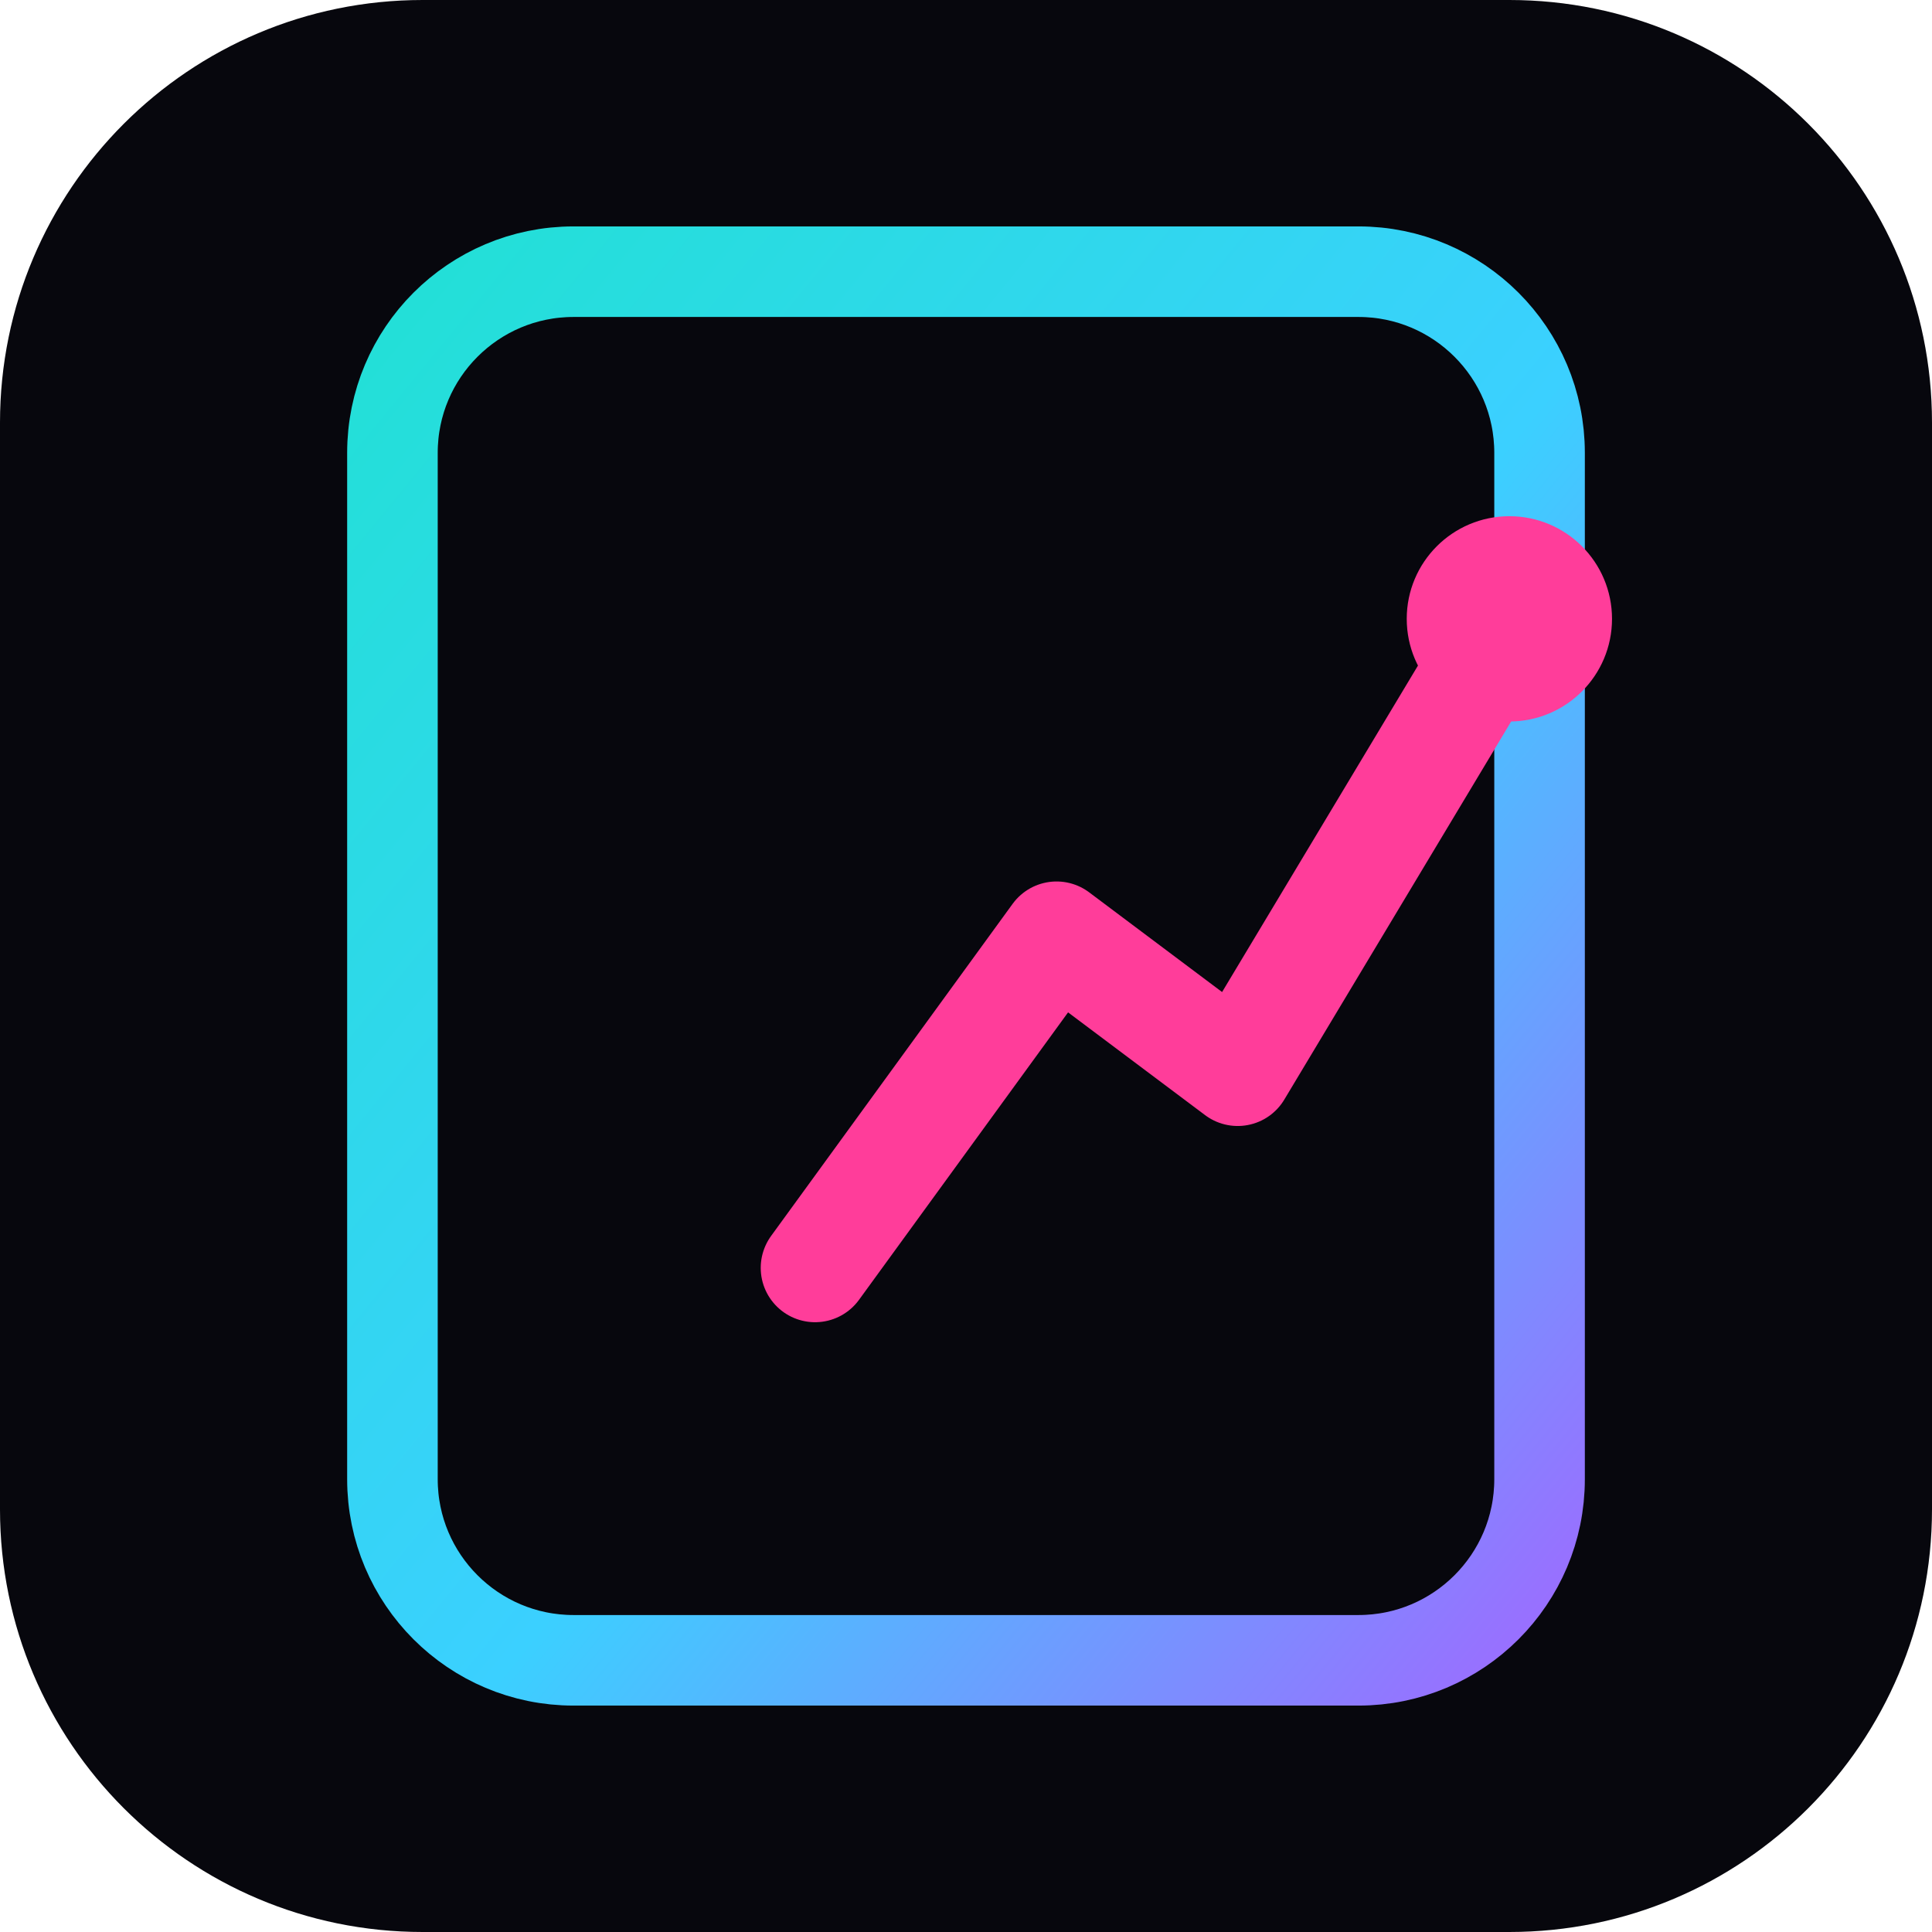
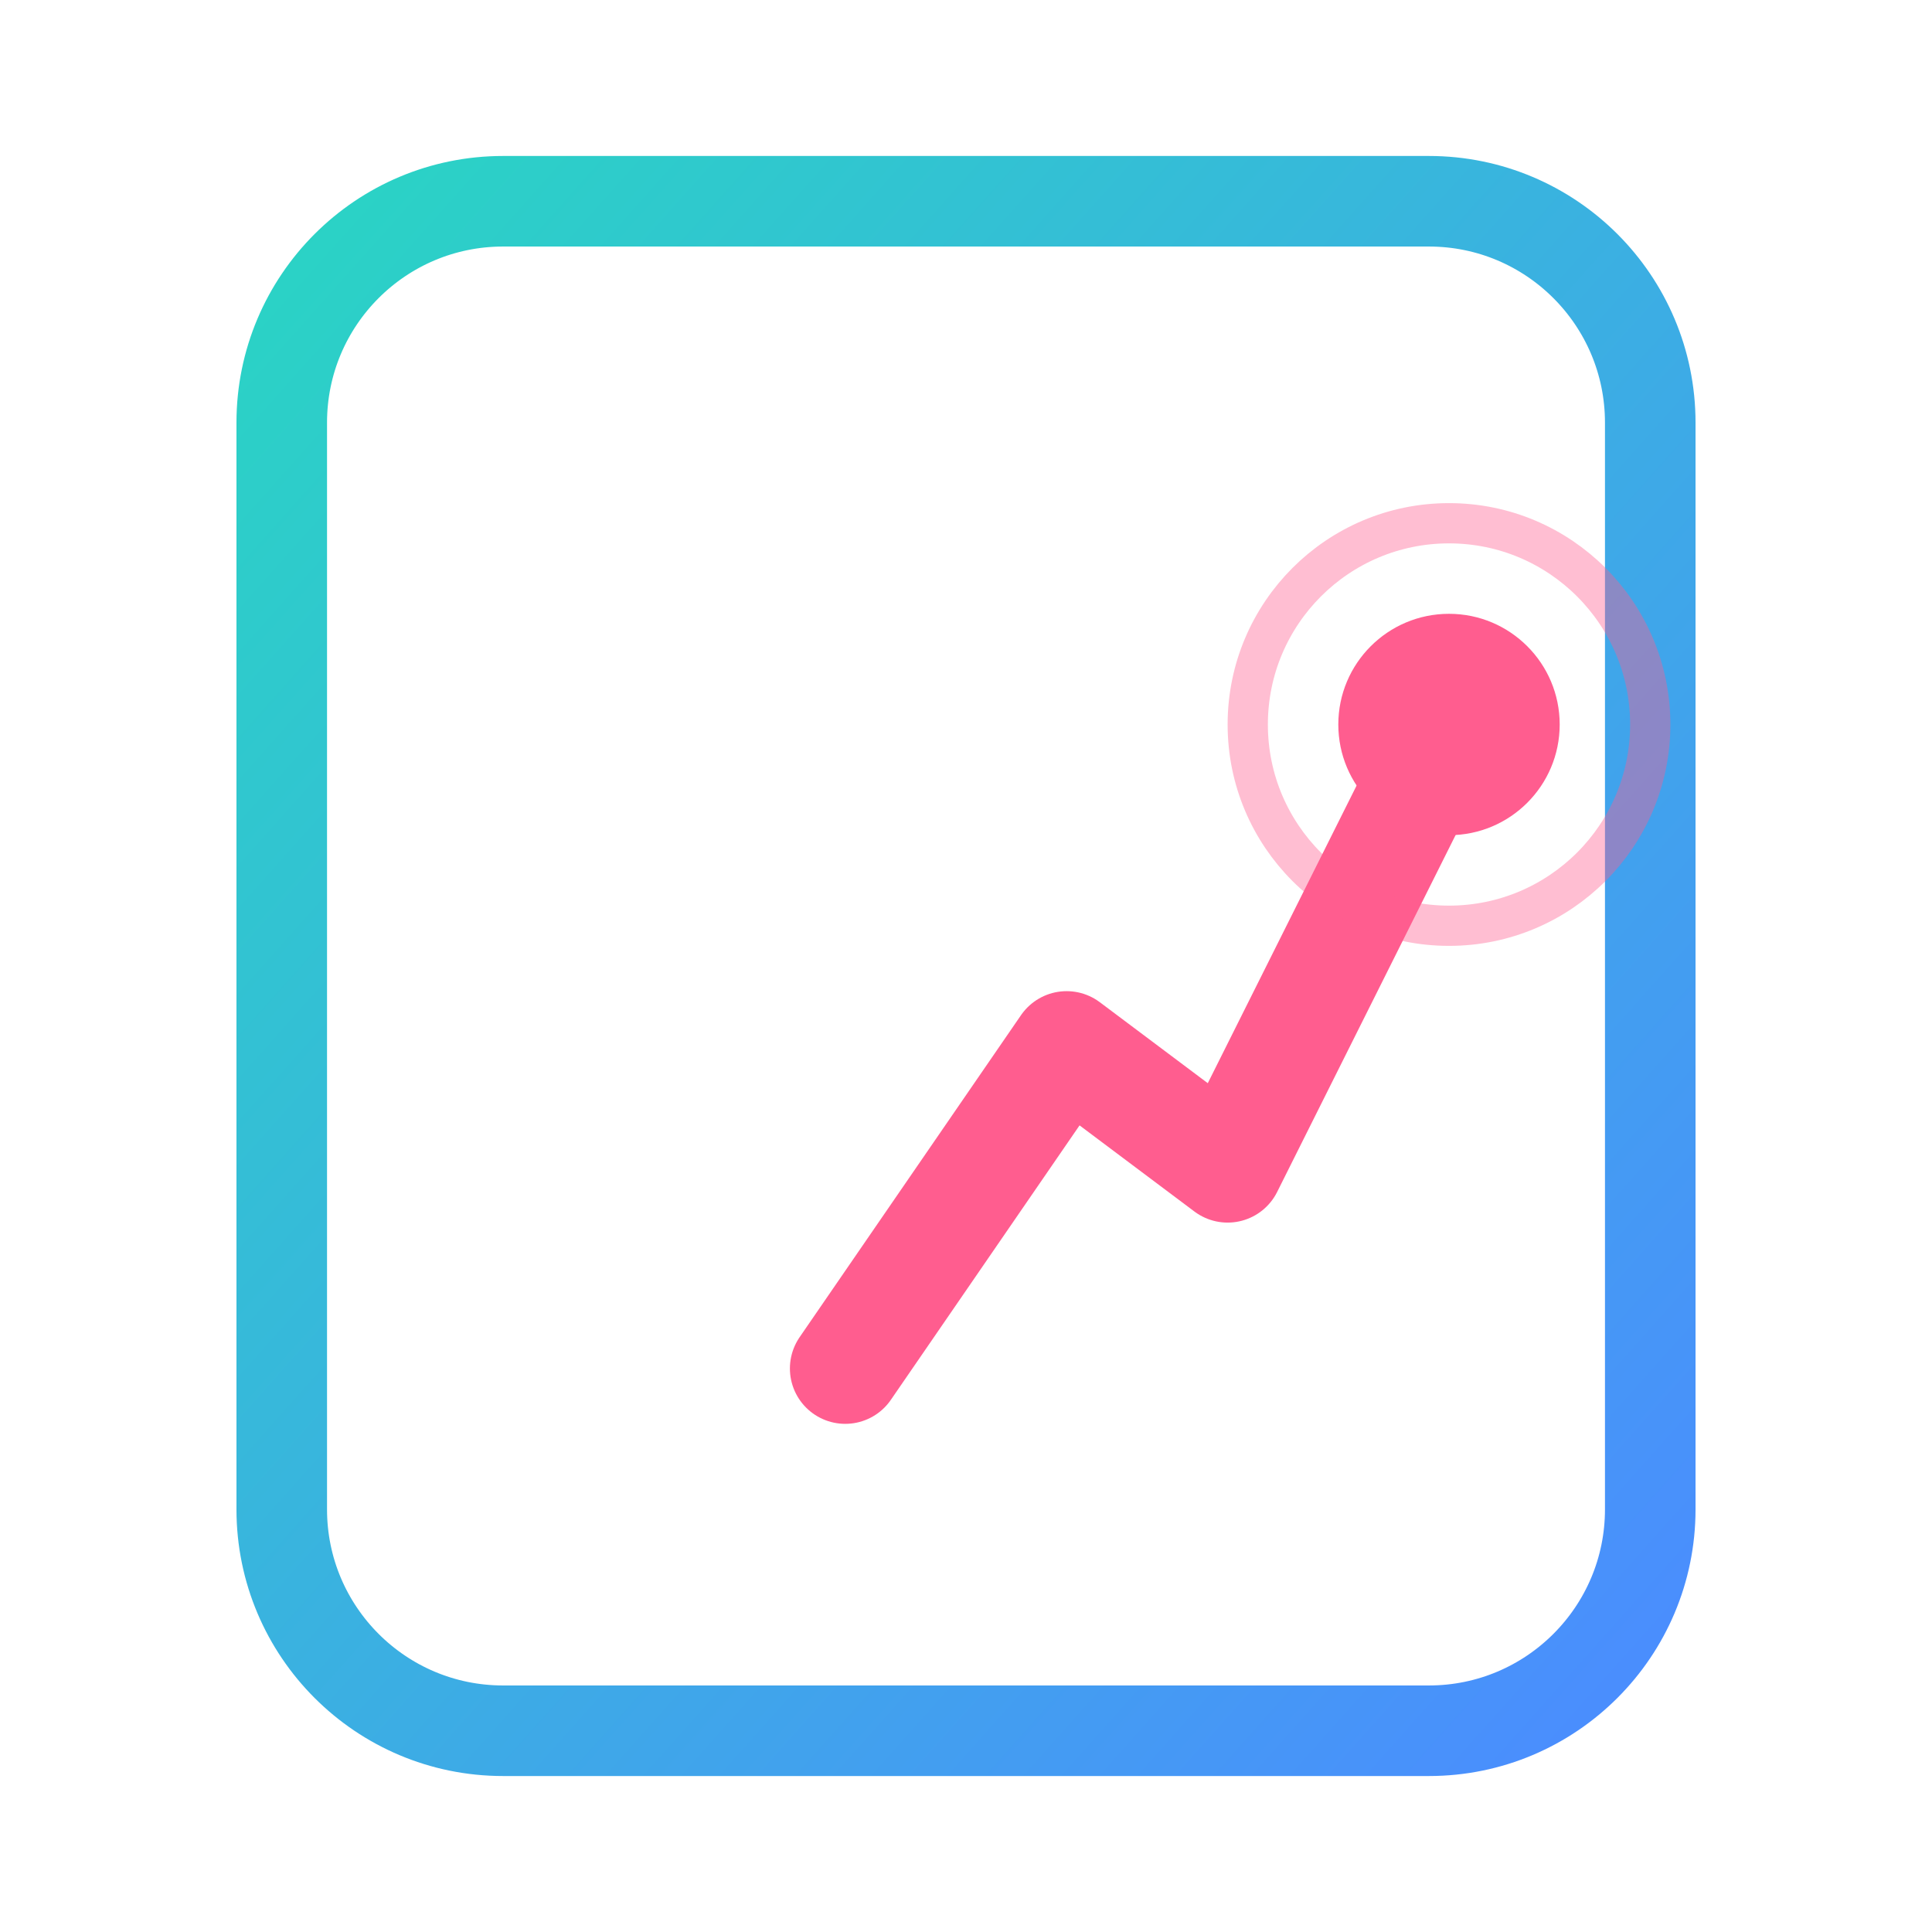
- <svg xmlns="http://www.w3.org/2000/svg" viewBox="0 0 64 64" width="64" height="64">
+ <svg xmlns="http://www.w3.org/2000/svg" viewBox="0 0 96 96" width="96" height="96" role="img" aria-label="TrueTrend">
  <defs>
-     <linearGradient id="neon" x1="0" y1="0" x2="1" y2="1">
-       <stop offset="0" stop-color="#22e0d6" />
-       <stop offset=".55" stop-color="#3bd0ff" />
-       <stop offset="1" stop-color="#9d6bff" />
+     <linearGradient id="tt-edge" x1="0" y1="0" x2="1" y2="1">
+       <stop offset="0" stop-color="#2ad4c4" />
+       <stop offset="1" stop-color="#4b8cff" />
    </linearGradient>
  </defs>
-   <rect width="64" height="64" rx="14" fill="#07070d" />
-   <rect x="13" y="9" width="38" height="46" rx="6" fill="none" stroke="url(#neon)" stroke-width="3" />
-   <path d="M21 9v46" stroke="url(#neon)" stroke-width="3" opacity=".5" />
-   <path d="M27 42l8-11 6 4.5 9-15" fill="none" stroke="#ff3d9a" stroke-width="3.6" stroke-linecap="round" stroke-linejoin="round" />
-   <circle cx="50" cy="20.5" r="3.4" fill="#ff3d9a" />
+   <rect x="14" y="10" width="68" height="76" rx="11" fill="none" stroke="url(#tt-edge)" stroke-width="4.5" />
+   <path d="M30 14v68" stroke="url(#tt-edge)" stroke-width="4" opacity="0.5" stroke-linecap="round" />
+   <path d="M42 68 L53 52 L61 58 L72 36" fill="none" stroke="#ff5d8f" stroke-width="5.5" stroke-linecap="round" stroke-linejoin="round" />
+   <circle cx="72" cy="36" r="5.5" fill="#ff5d8f" />
+   <circle cx="72" cy="36" r="10" fill="none" stroke="#ff5d8f" stroke-width="2" opacity="0.4" />
</svg>
